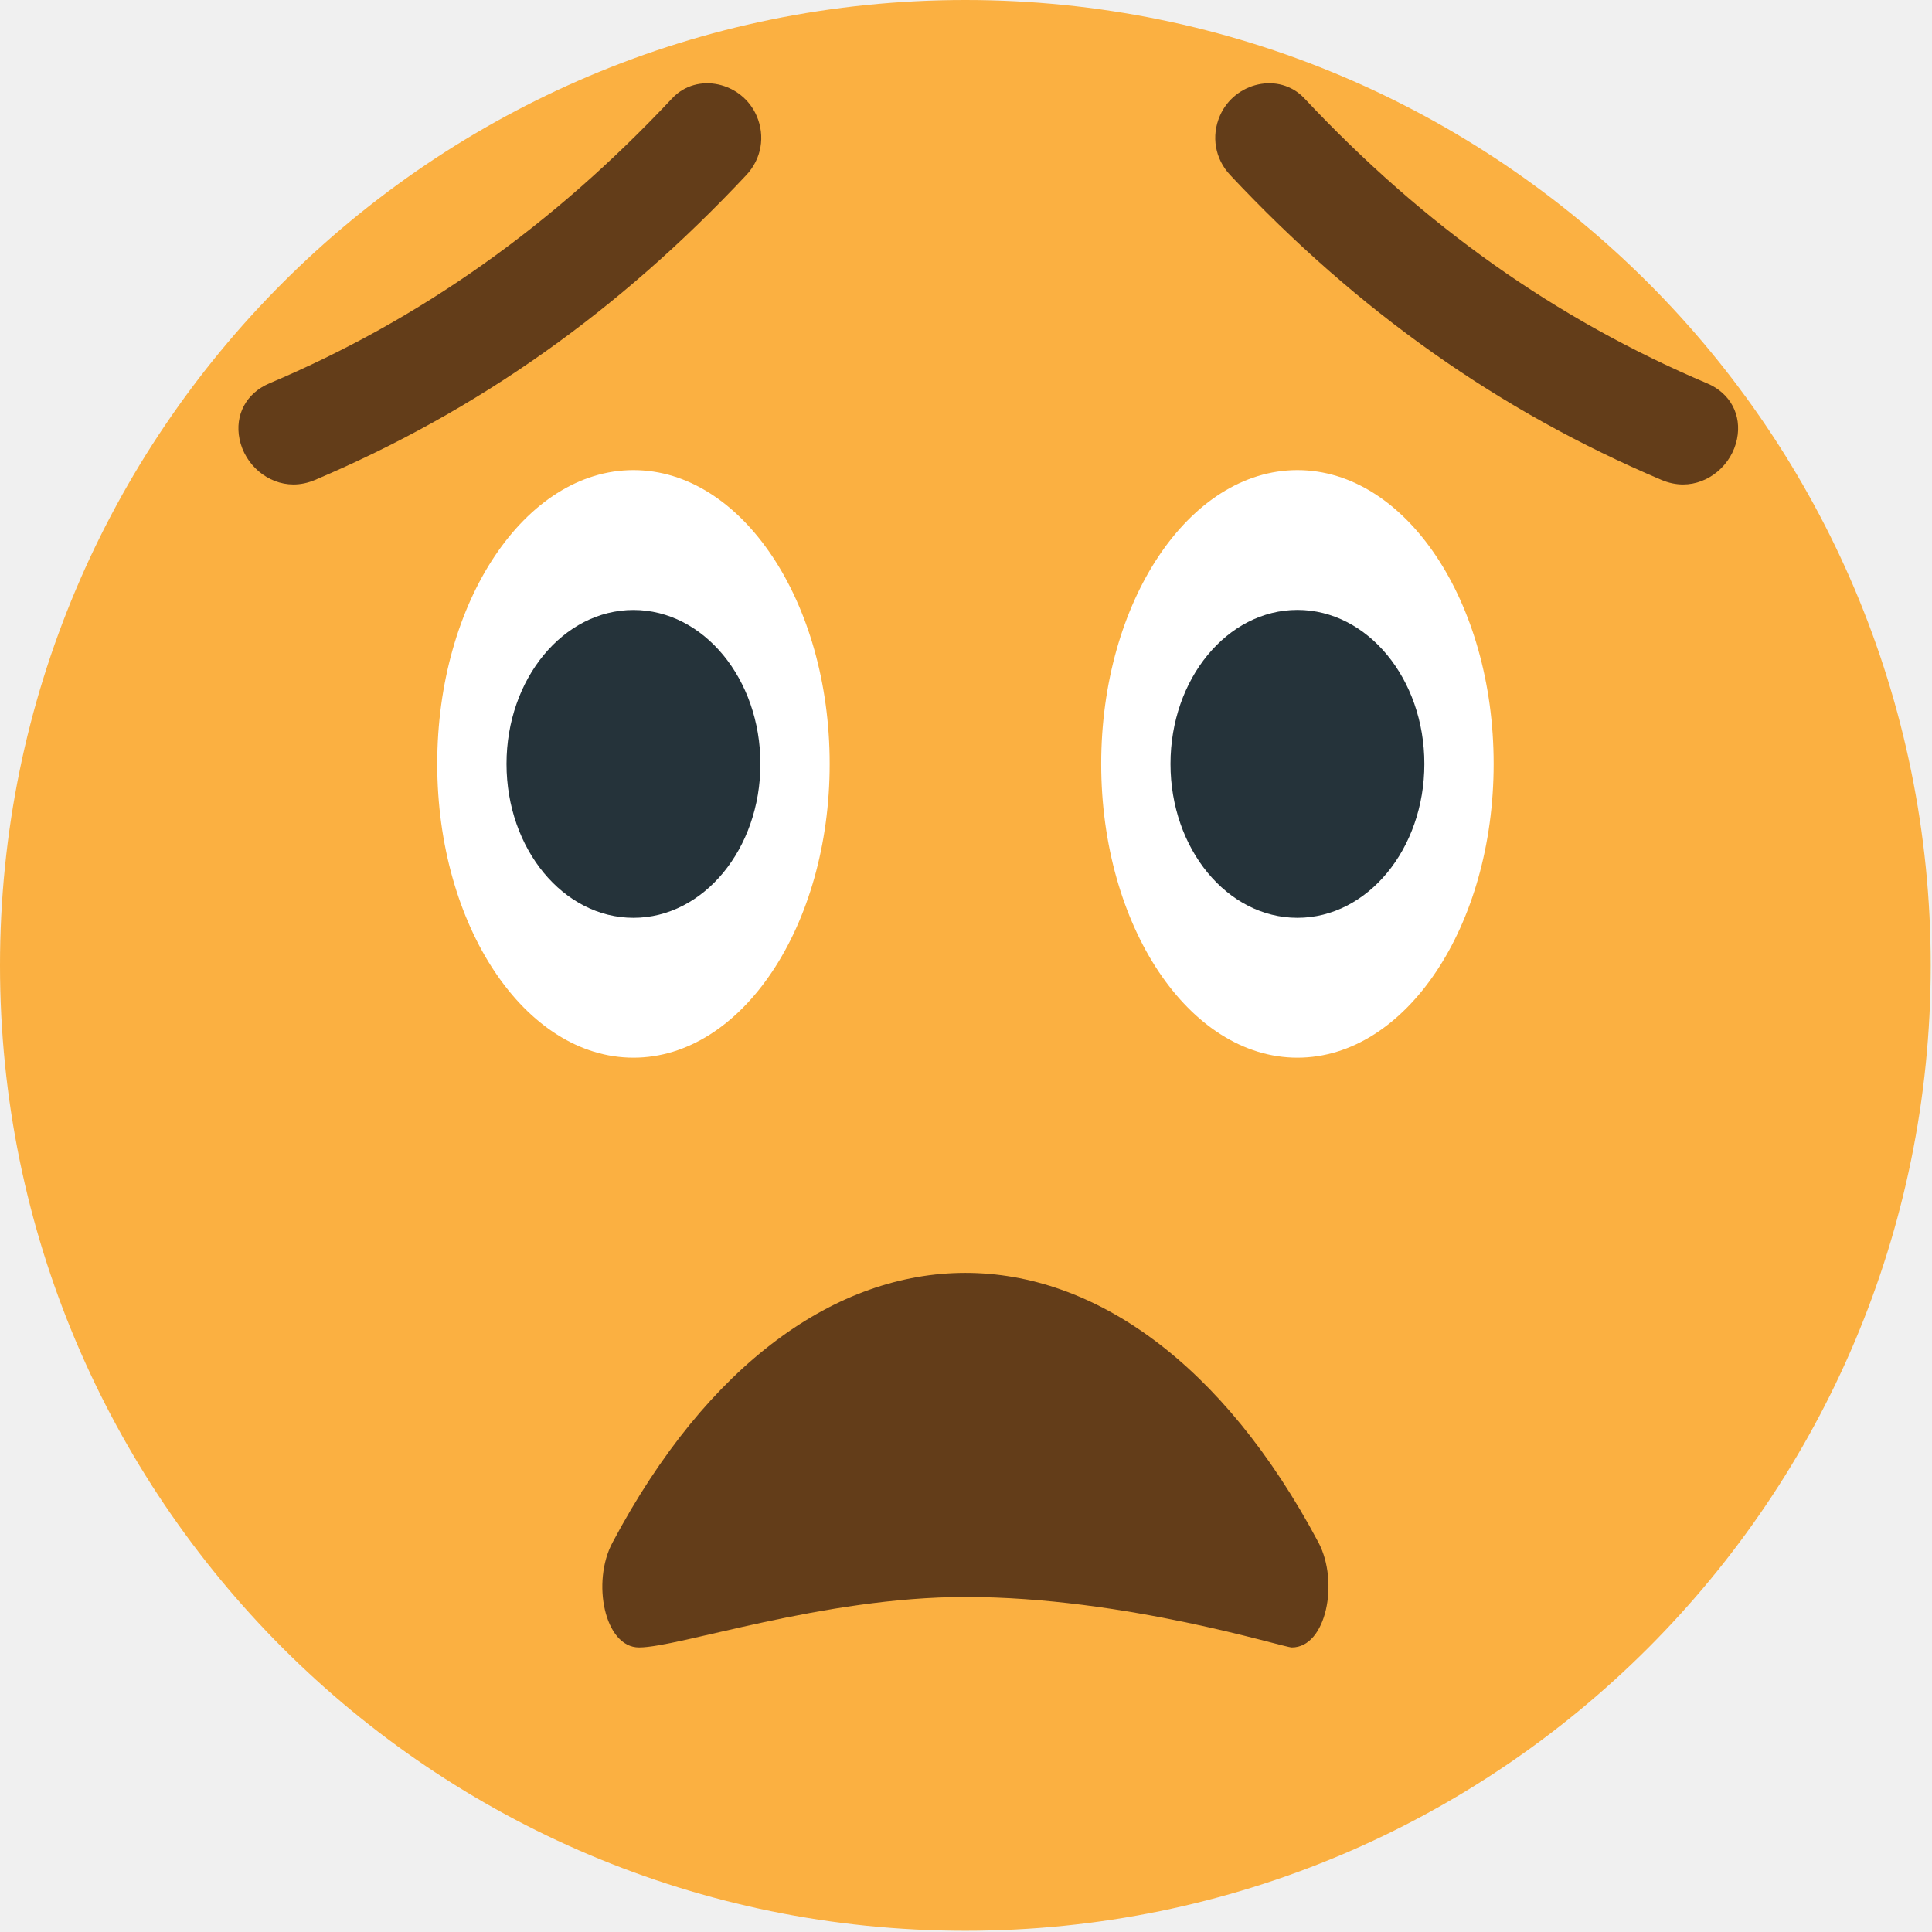
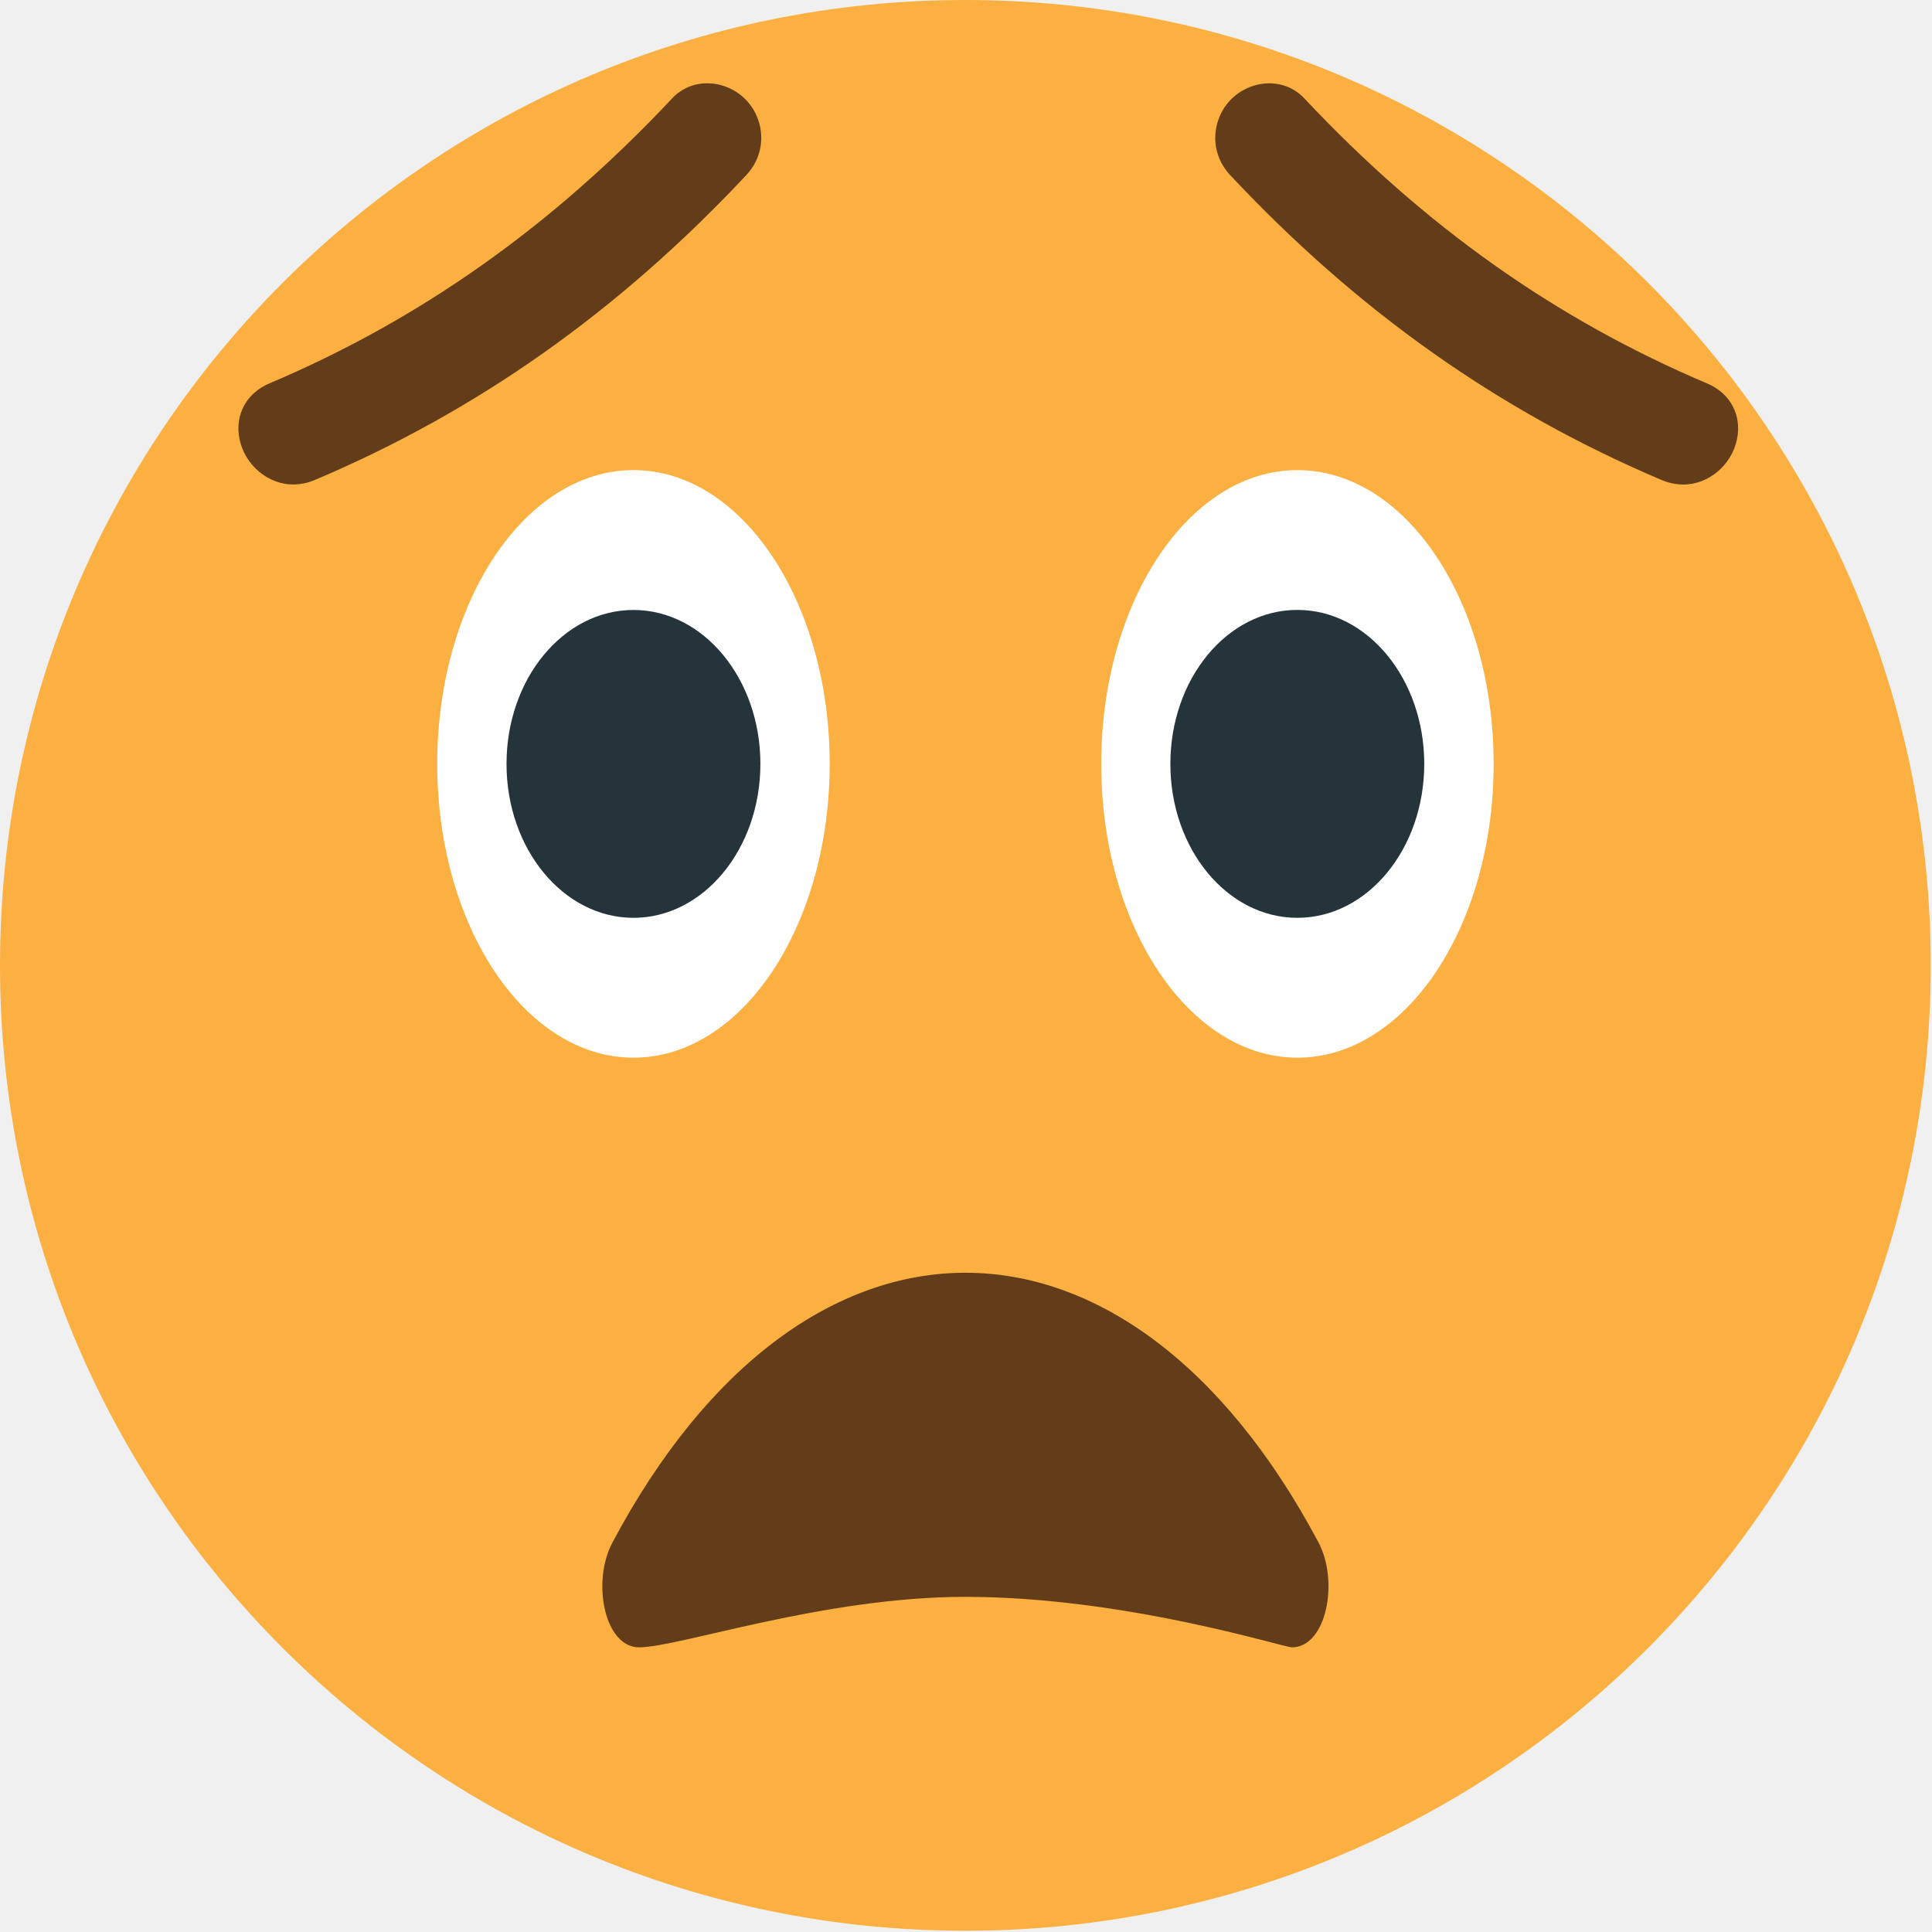
- <svg xmlns="http://www.w3.org/2000/svg" version="1.1" id="Layer_1" x="0px" y="0px" width="64px" height="64px" viewBox="0 0 64 64" enable-background="new 0 0 64 64" xml:space="preserve">
-   <g id="g6388">
-     <g id="g6390">
-       <path id="path6397" fill="#FBB041" d="M63.958,31.98c0,17.665-14.313,31.979-31.979,31.979C14.315,63.959,0,49.645,0,31.98    C0,14.315,14.315,0,31.979,0C49.645,0,63.958,14.315,63.958,31.98z" />
-     </g>
+ <svg xmlns="http://www.w3.org/2000/svg" viewBox="0 0 64 64" enable-background="new 0 0 64 64">
+   <path fill="#fbb041" d="M63.958,31.98c0,17.665-14.313,31.979-31.979,31.979C14.315,63.959,0,49.645,0,31.98    C0,14.315,14.315,0,31.979,0C49.645,0,63.958,14.315,63.958,31.98z" />
+   <g fill="#25333a">
+     <ellipse cx="42.859" cy="25.305" rx="4.205" ry="5.099" />
+     <path d="m25.07 25.305c0 2.816-1.882 5.099-4.203 5.099-2.327 0-4.21-2.283-4.21-5.099 0-2.817 1.884-5.101 4.21-5.101 2.321 0 4.203 2.283 4.203 5.101" />
  </g>
-   <g id="g6399">
-     <ellipse id="ellipse6401" fill="#25333A" cx="42.859" cy="25.305" rx="4.205" ry="5.099" />
+   <path fill="#633d19" d="m42.794 54.57c-.288 0-5.524-1.672-10.815-1.672-4.72 0-9.488 1.672-10.809 1.672-1.149 0-1.576-2.174-.881-3.473 6.324-11.914 17.06-11.914 23.389 0 .685 1.299.26 3.473-.884 3.473" />
+   <g fill="#fff">
+     <ellipse cx="20.984" cy="25.305" rx="6.5" ry="9.732" />
+     <ellipse cx="42.979" cy="25.305" rx="6.5" ry="9.732" />
  </g>
-   <g id="g6403">
-     <path id="path6405" fill="#25333A" d="M25.072,25.305c0,2.816-1.882,5.099-4.203,5.099c-2.327,0-4.21-2.283-4.21-5.099   c0-2.817,1.884-5.101,4.21-5.101C23.19,20.204,25.072,22.487,25.072,25.305z" />
+   <g fill="#25333a">
+     <ellipse cx="20.984" cy="25.305" rx="4.205" ry="5.099" />
+     <path d="m47.18 25.305c0 2.816-1.881 5.099-4.205 5.099s-4.205-2.283-4.205-5.099c0-2.817 1.881-5.101 4.205-5.101s4.205 2.283 4.205 5.101" />
  </g>
-   <g id="g6407">
-     <path id="path6409" fill="#633D19" d="M42.794,54.574c-0.288,0-5.524-1.672-10.815-1.672c-4.72,0-9.488,1.672-10.809,1.672   c-1.149,0-1.576-2.174-0.881-3.473c6.324-11.914,17.057-11.914,23.389,0C44.363,52.4,43.938,54.574,42.794,54.574z" />
-   </g>
-   <g id="g6411">
-     <g id="g6413">
-       <g id="g6415">
-         <ellipse id="ellipse6417" fill="#FFFFFF" cx="20.984" cy="25.305" rx="6.5" ry="9.732" />
-       </g>
-     </g>
-     <g id="g6419">
-       <g id="g6421">
-         <ellipse id="ellipse6423" fill="#FFFFFF" cx="42.979" cy="25.305" rx="6.5" ry="9.732" />
-       </g>
-     </g>
-     <g id="g6425">
-       <g id="g6427">
-         <ellipse id="ellipse6429" fill="#25333A" cx="20.984" cy="25.305" rx="4.205" ry="5.099" />
-       </g>
-     </g>
-     <g id="g6431">
-       <g id="g6433">
-         <path id="path6435" fill="#25333A" d="M47.184,25.305c0,2.816-1.881,5.099-4.205,5.099s-4.205-2.283-4.205-5.099     c0-2.817,1.881-5.101,4.205-5.101S47.184,22.487,47.184,25.305z" />
-       </g>
-     </g>
-   </g>
-   <g id="g6437">
-     <g id="g6439">
-       <path id="path6441" fill="#633D19" d="M22.821,3.772c-3.918,4.179-8.318,7.386-13.604,9.626c-1.205,0.511-0.272,2.307,0.92,1.801    c5.439-2.305,10.001-5.621,14.034-9.922C25.059,4.333,23.712,2.824,22.821,3.772z" />
-     </g>
-     <g id="g6443">
-       <path id="path6445" fill="#633D19" d="M9.719,16.049L9.719,16.049c-0.845,0-1.611-0.648-1.785-1.507    c-0.162-0.796,0.225-1.519,0.987-1.841c5.013-2.123,9.377-5.214,13.347-9.446c0.828-0.881,2.314-0.531,2.796,0.581    c0.292,0.675,0.162,1.426-0.339,1.961c-4.234,4.517-8.907,7.819-14.291,10.102C10.201,15.998,9.96,16.049,9.719,16.049z     M23.457,4.23c-4.201,4.452-8.733,7.659-13.943,9.867c-0.083,0.352,0.11,0.498,0.328,0.405c5.187-2.198,9.691-5.386,13.777-9.743    c0.04-0.043,0.132-0.142,0.056-0.32C23.615,4.304,23.5,4.23,23.457,4.23z" />
-     </g>
-   </g>
-   <g id="g6447">
-     <g id="g6449">
-       <path id="path6451" fill="#633D19" d="M42.654,3.772c3.918,4.179,8.318,7.386,13.604,9.626c1.204,0.511,0.271,2.307-0.921,1.801    c-5.438-2.305-10.001-5.621-14.034-9.922C40.416,4.333,41.764,2.824,42.654,3.772z" />
-     </g>
-     <g id="g6453">
-       <path id="path6455" fill="#633D19" d="M55.756,16.049c-0.24,0-0.48-0.051-0.715-0.15c-5.384-2.283-10.057-5.585-14.291-10.102    c-0.502-0.535-0.632-1.286-0.34-1.961c0.482-1.112,1.967-1.463,2.797-0.581c3.971,4.232,8.334,7.323,13.348,9.446    c0.762,0.322,1.148,1.045,0.986,1.841C57.367,15.401,56.602,16.049,55.756,16.049z M42.01,4.27c-0.089,0-0.166,0.067-0.209,0.17    c-0.076,0.178,0.016,0.276,0.055,0.32c4.088,4.357,8.592,7.544,13.778,9.743l0.122,0.029c0.143,0,0.271-0.154,0.301-0.292    c-5.306-2.35-9.838-5.558-13.955-9.948C42.068,4.278,42.04,4.27,42.01,4.27z" />
-     </g>
+   <g fill="#633d19">
+     <path d="m22.821 3.772c-3.918 4.179-8.318 7.386-13.604 9.626-1.205.511-.272 2.307.92 1.801 5.439-2.305 10-5.621 14.03-9.922.888-.944-.459-2.453-1.35-1.505" />
+     <path d="m9.719 16.05l0 0c-.845 0-1.611-.648-1.785-1.507-.162-.796.225-1.519.987-1.841 5.01-2.123 9.377-5.214 13.347-9.446.828-.881 2.314-.531 2.796.581.292.675.162 1.426-.339 1.961-4.234 4.517-8.907 7.819-14.291 10.1-.233.099-.474.15-.715.15m13.738-11.819c-4.201 4.452-8.733 7.659-13.943 9.867-.083.352.11.498.328.405 5.187-2.198 9.691-5.386 13.777-9.743.04-.043.132-.142.056-.32-.06-.135-.175-.209-.218-.209" />
+     <path d="m42.654 3.772c3.918 4.179 8.318 7.386 13.604 9.626 1.204.511.271 2.307-.921 1.801-5.438-2.305-10-5.621-14.03-9.922-.887-.944.461-2.453 1.351-1.505" />
+     <path d="m55.756 16.05c-.24 0-.48-.051-.715-.15-5.384-2.283-10.06-5.585-14.291-10.1-.502-.535-.632-1.286-.34-1.961.482-1.112 1.967-1.463 2.797-.581 3.971 4.232 8.334 7.323 13.348 9.446.762.322 1.148 1.045.986 1.841-.174.859-.939 1.507-1.785 1.507m-13.746-11.779c-.089 0-.166.067-.209.17-.076.178.016.276.055.32 4.088 4.357 8.592 7.544 13.778 9.743l.122.029c.143 0 .271-.154.301-.292-5.306-2.35-9.838-5.558-13.955-9.948-.034-.014-.062-.022-.092-.022" />
  </g>
</svg>
